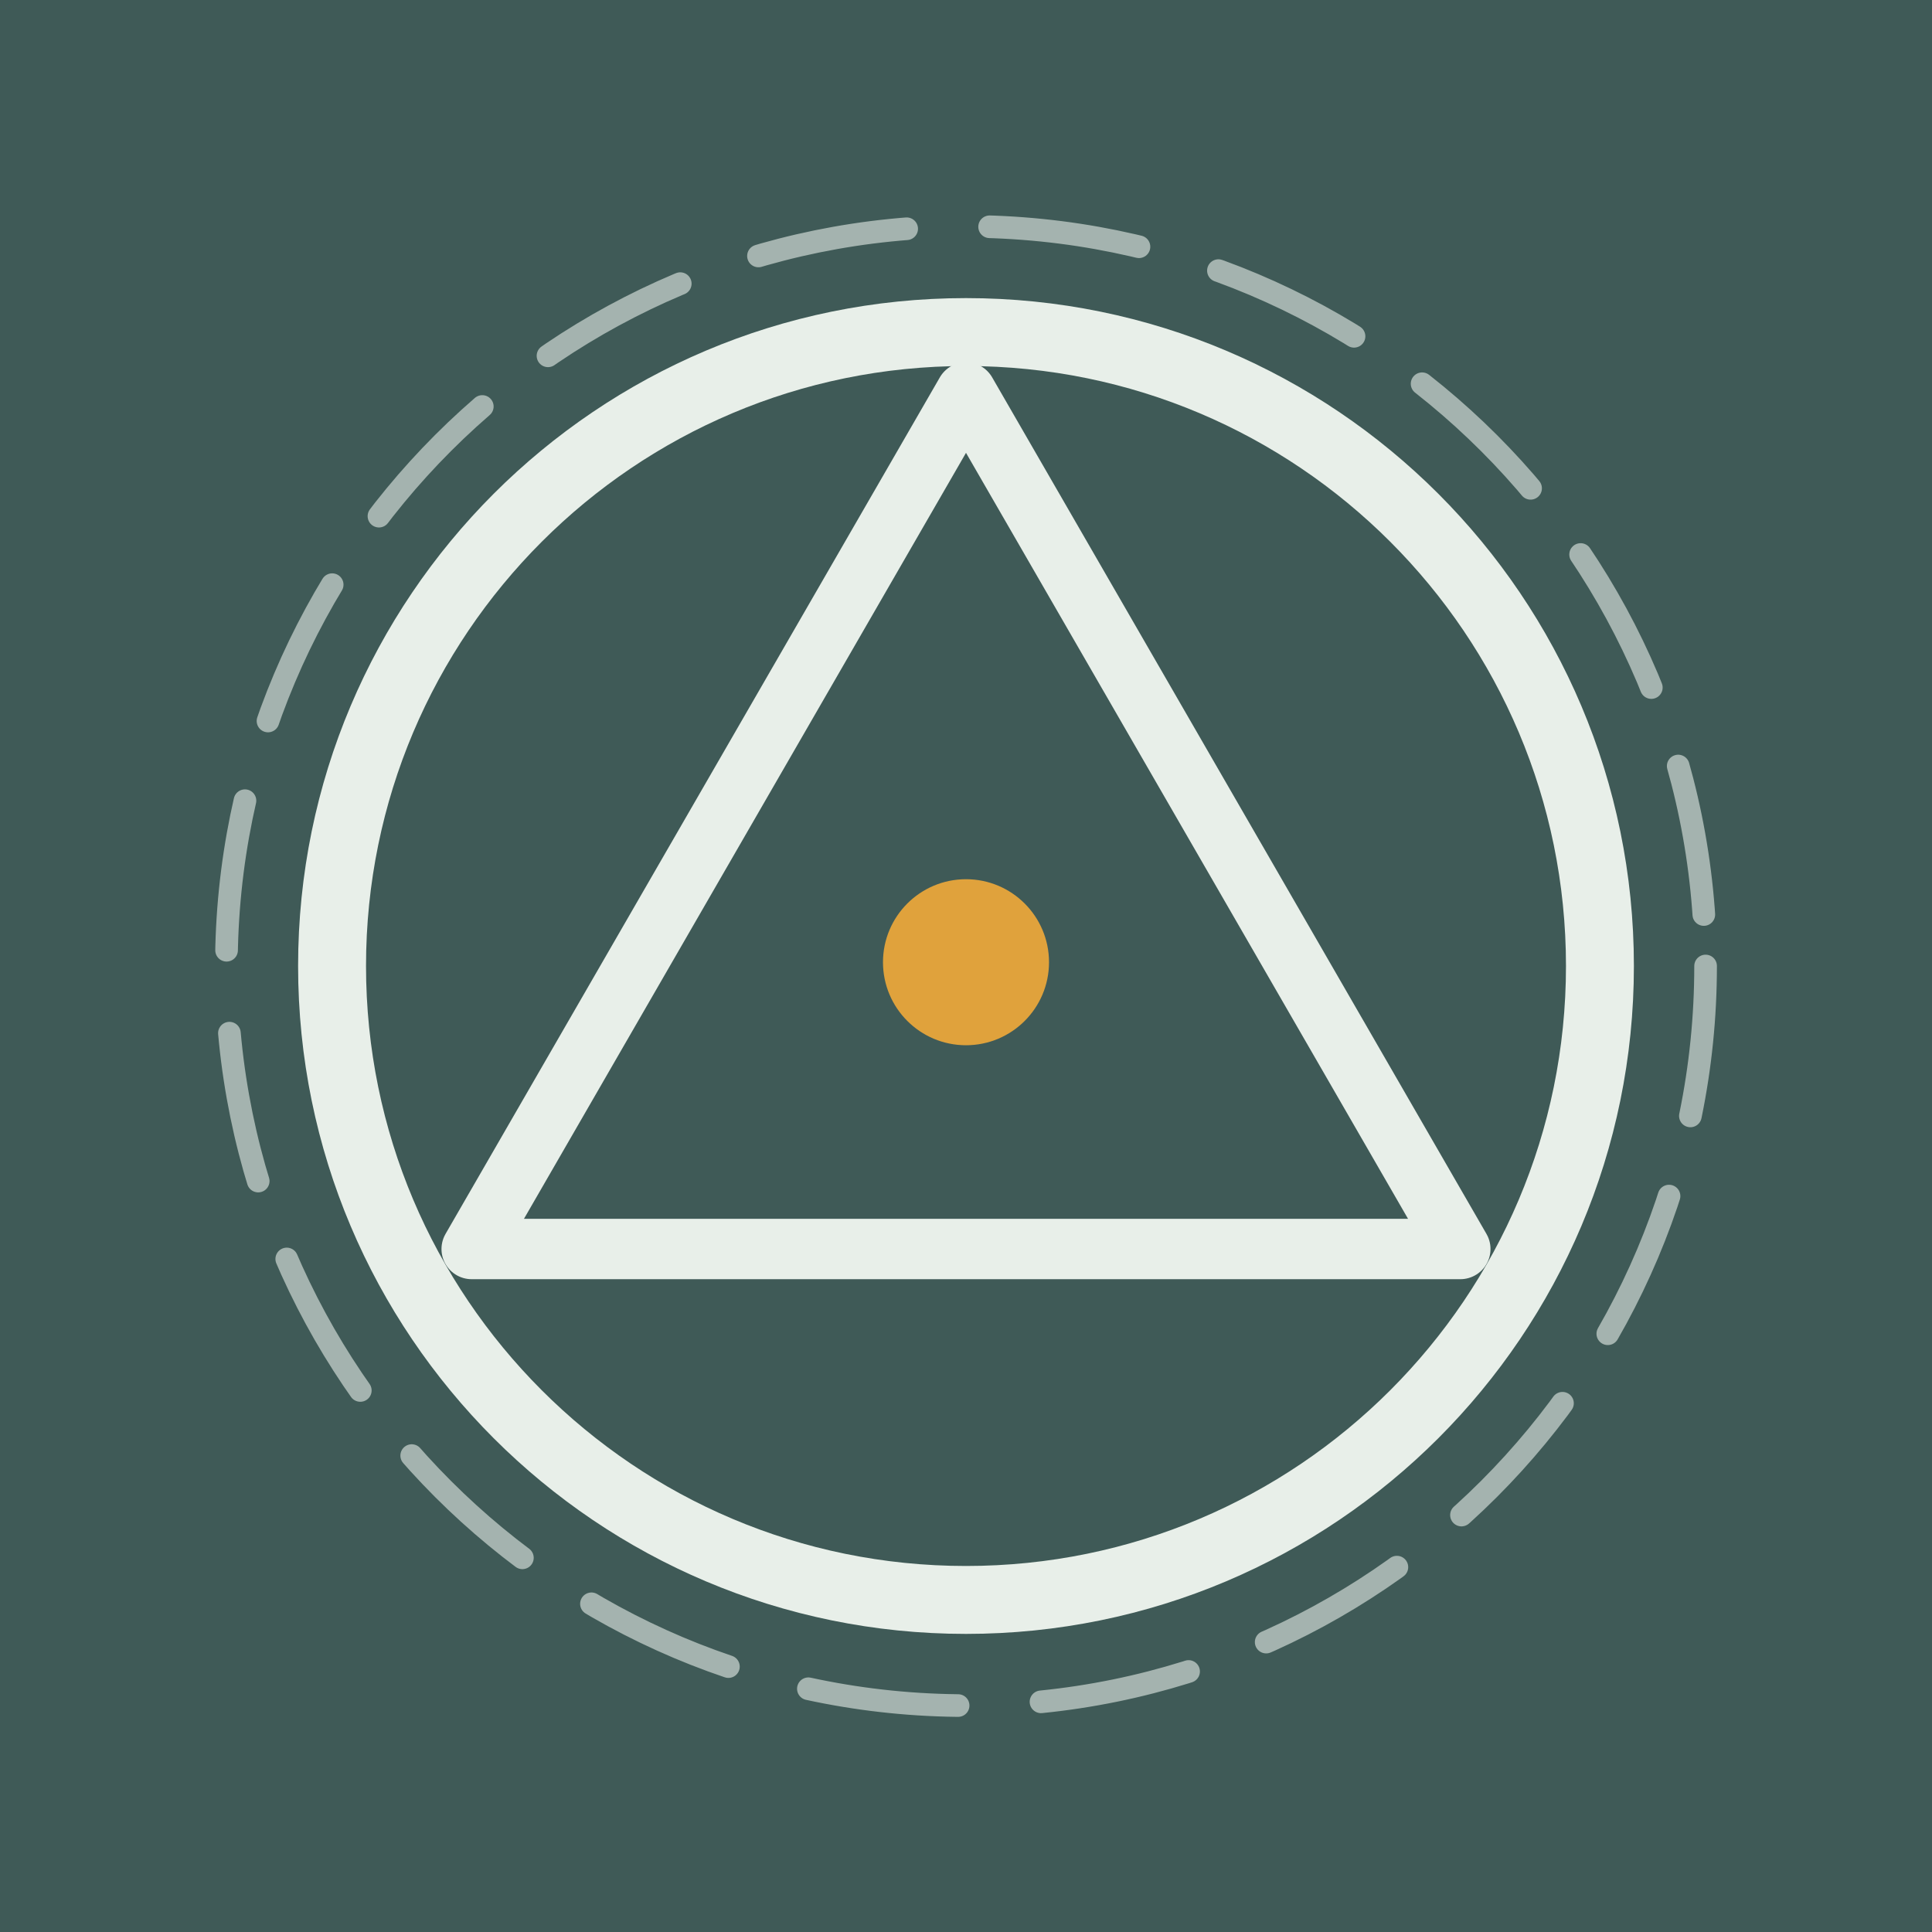
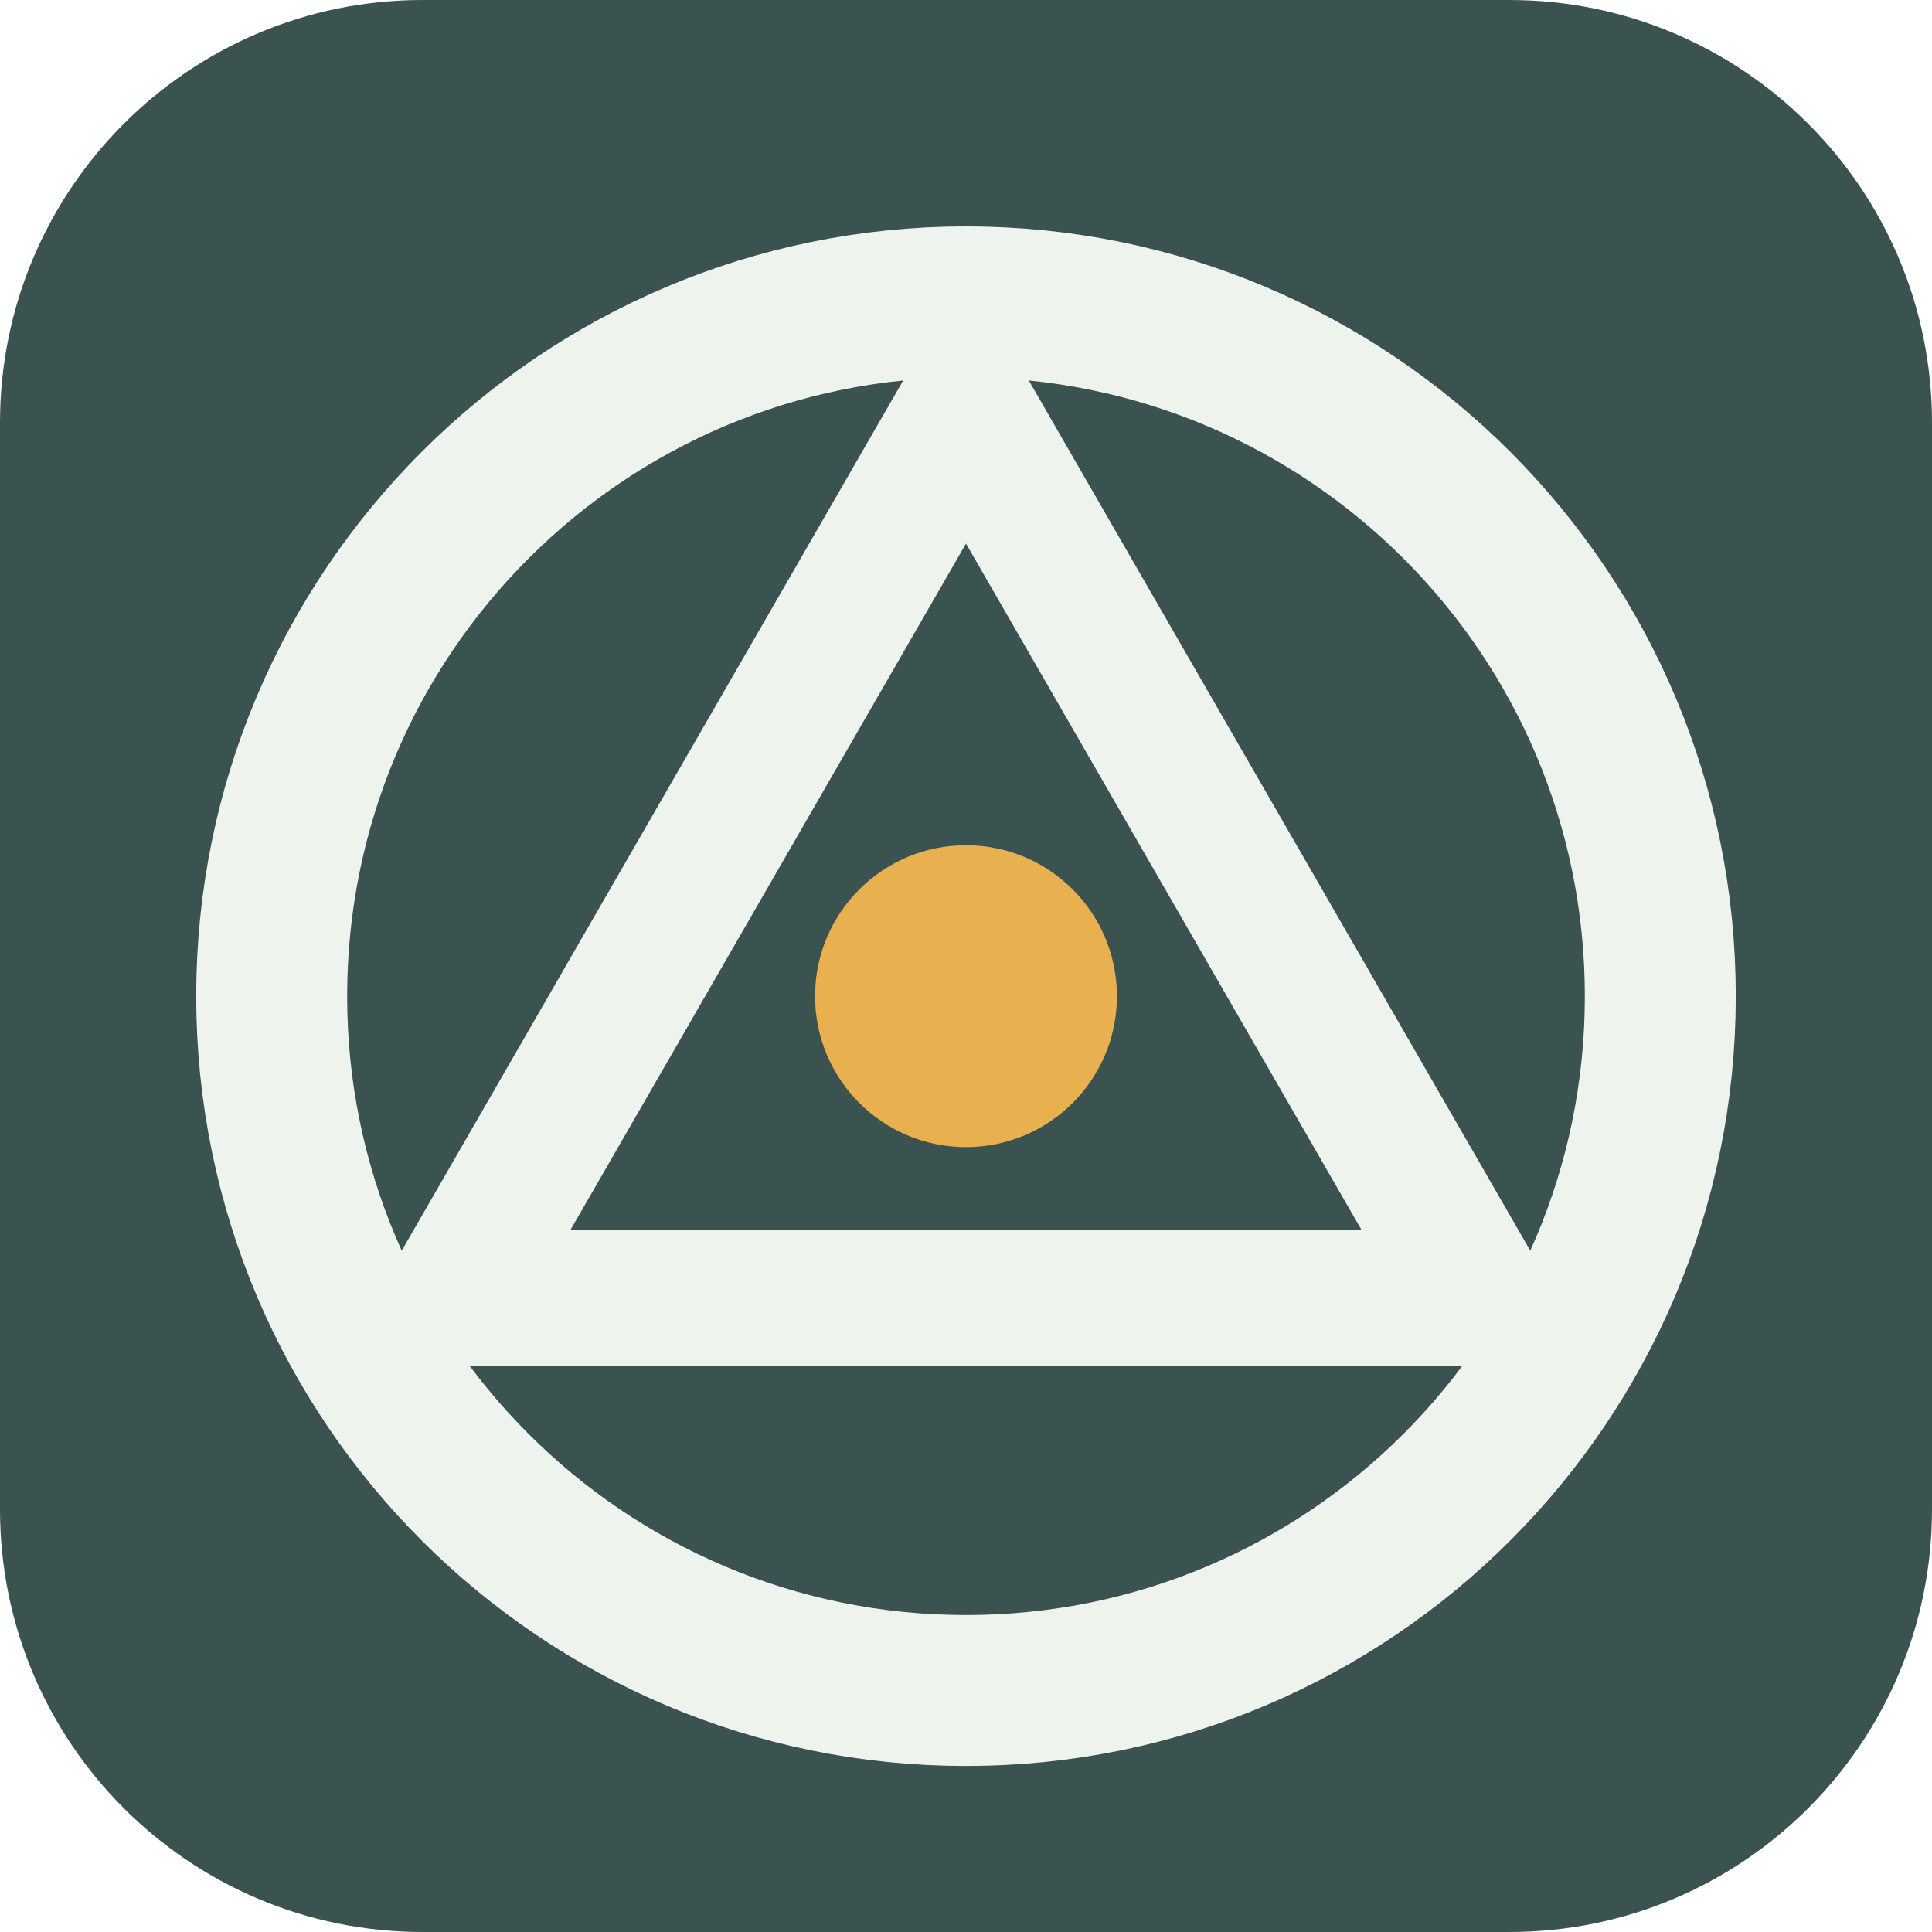
- <svg xmlns="http://www.w3.org/2000/svg" viewBox="0 0 512 512">
-   <rect width="512" height="512" fill="#3f5a57" />
-   <g fill="none" stroke="#e8efe9" stroke-linecap="round" stroke-linejoin="round">
-     <circle cx="256" cy="256" r="168" stroke-width="18" />
-     <circle cx="256" cy="256" r="196" stroke-width="6" stroke-dasharray="40 22" opacity=".6" />
-     <path d="M256 104 L387 331 L125 331 Z" stroke-width="16" />
+ <svg xmlns="http://www.w3.org/2000/svg" viewBox="0 0 64 64">
+   <rect width="64" height="64" rx="14" fill="#3a5350" />
+   <g fill="none" stroke="#eef3ee" stroke-linecap="round" stroke-linejoin="round">
+     <circle cx="32" cy="33" r="23" stroke-width="5" />
+     <path d="M32 13.5 L49 43 L15 43 Z" stroke-width="4.5" />
  </g>
-   <circle cx="256" cy="255" r="22" fill="#e0a23c" />
+   <circle cx="32" cy="33" r="5" fill="#e8b04f" />
</svg>
